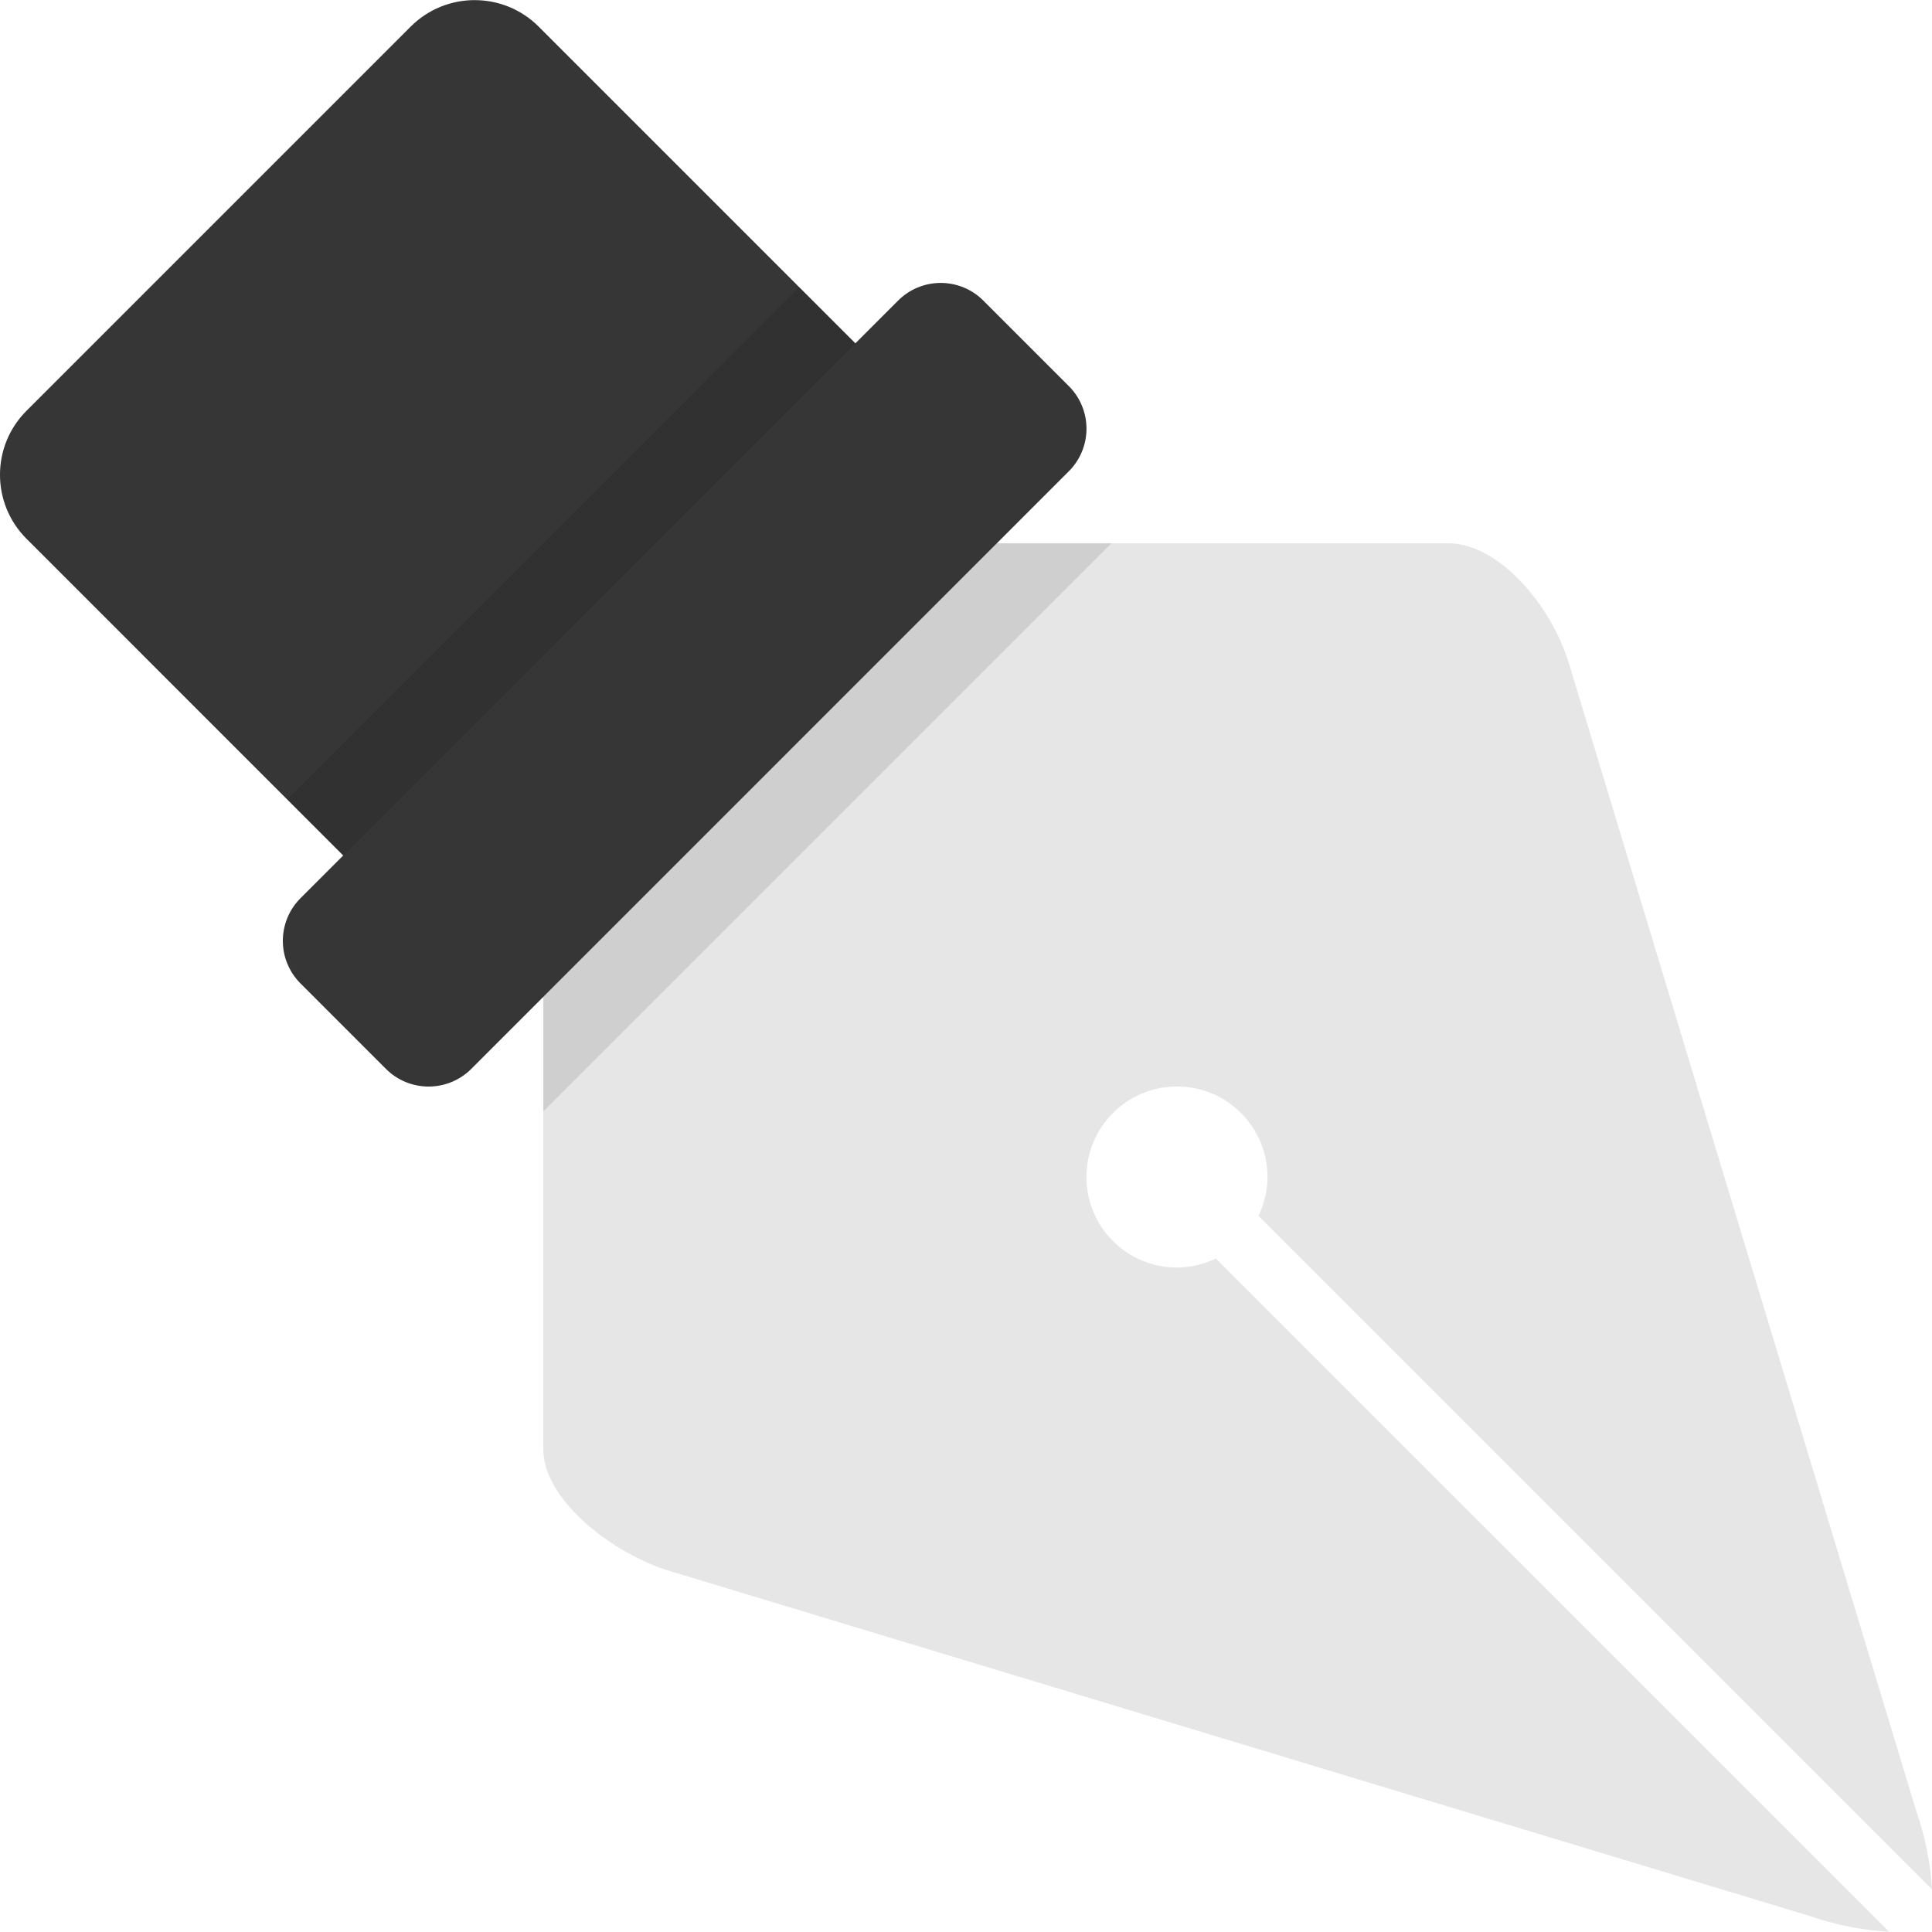
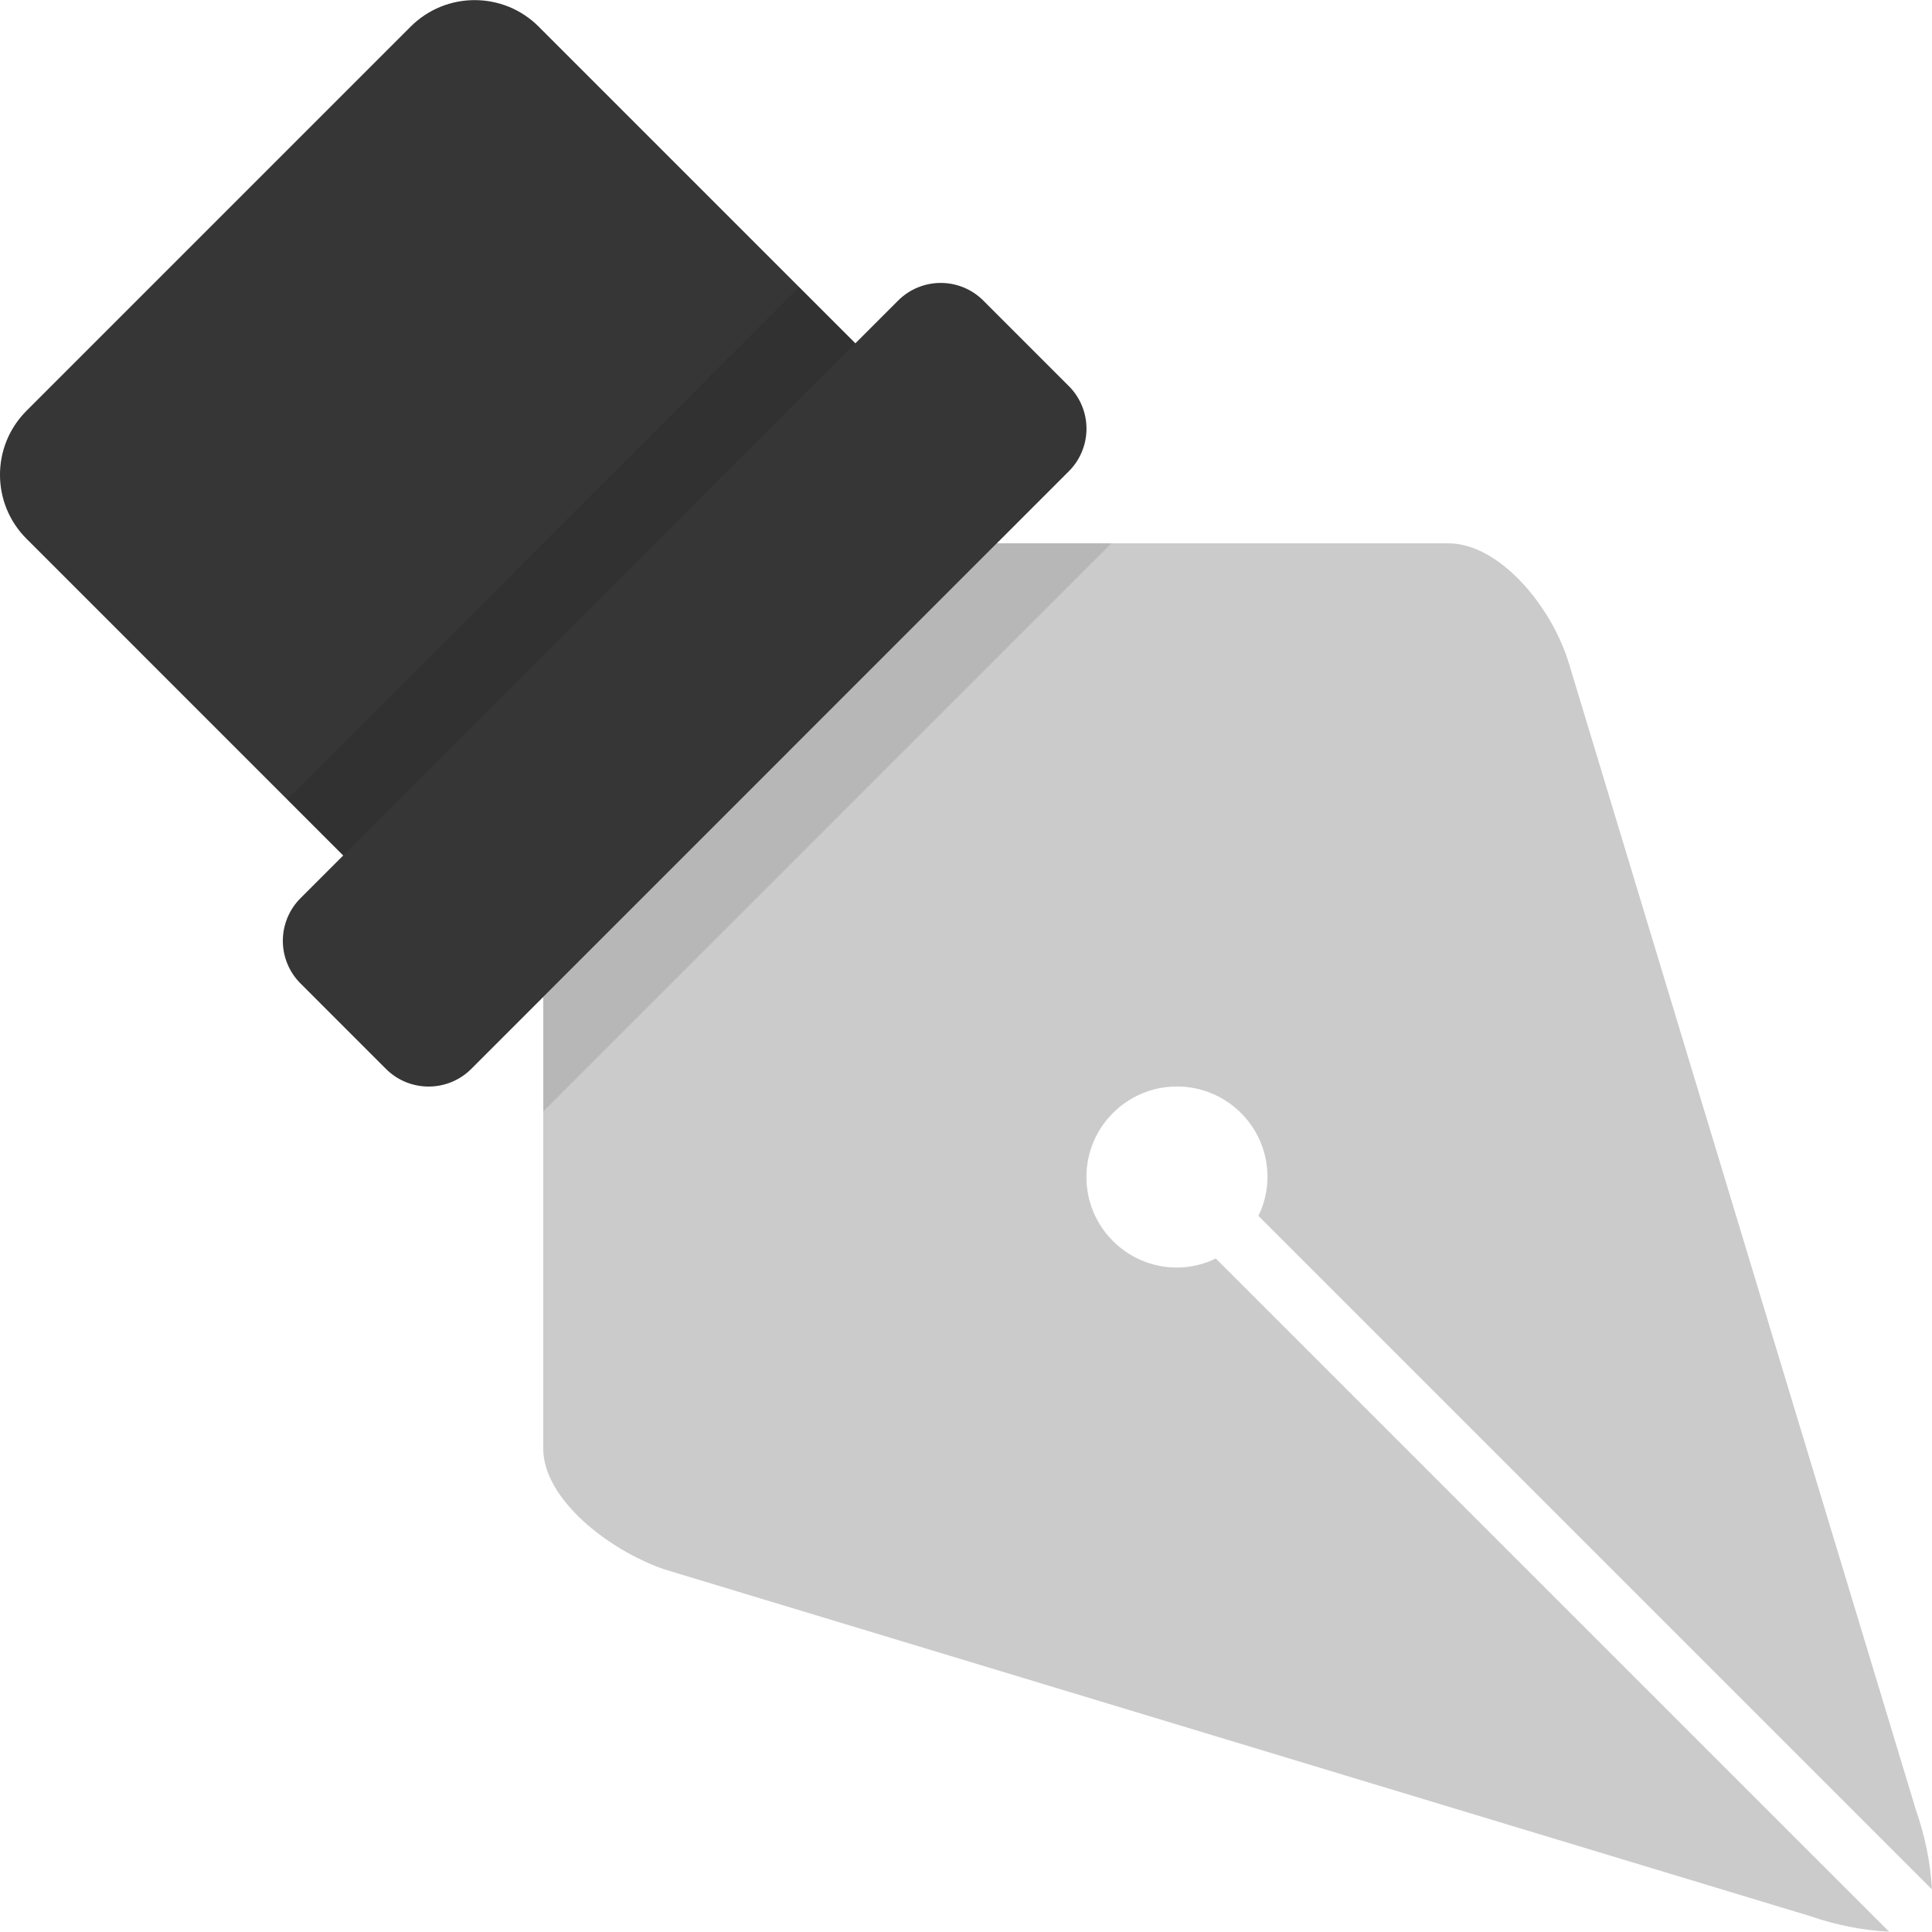
<svg xmlns="http://www.w3.org/2000/svg" viewBox="0 0 36.64 36.636" width="38" height="38">
  <defs>
-     <style>.a{fill:#e6e6e6;}.b{opacity:0.1;}.c{fill:#363636;}</style>
+     <style>
+       .cls-1 {
+         fill: #cbcbcb;
+       }
+ 
+       .cls-2 {
+         opacity: 0.1;
+       }
+ 
+       .cls-3 {
+         fill: #363636;
+       }
+     </style>
  </defs>
-   <g transform="translate(-639.991 -287.995)">
-     <path class="a" d="M661.746,310.558a1.692,1.692,0,0,1-.736.172,1.717,1.717,0,1,1,1.717-1.717,1.689,1.689,0,0,1-.172.736l12.774,12.774a5.511,5.511,0,0,0-.3-1.49l-6.582-21.749c-.34-1.127-1.341-2.289-2.289-2.289h-8.567l-8.6,8.6v8.567c0,.948,1.216,1.914,2.289,2.289l21.749,6.582a5.475,5.475,0,0,0,1.487.293Z" transform="translate(1.302 1.302)" />
-     <path class="b" d="M659.767,296.994h-2.173l-8.6,8.6v2.173Z" transform="translate(1.302 1.302)" />
-     <path class="c" d="M660.26,295.314l-1.619-1.619a1.142,1.142,0,0,0-1.619,0l-.809.809-6.006-6.006a1.717,1.717,0,0,0-2.428,0l-7.285,7.285a1.716,1.716,0,0,0,0,2.428l6.006,6.006-.809.809a1.143,1.143,0,0,0,0,1.619l1.619,1.619a1.145,1.145,0,0,0,1.619,0l11.33-11.331A1.142,1.142,0,0,0,660.26,295.314Z" />
-     <rect class="b" width="1.504" height="13.736" transform="translate(646.503 304.216) rotate(-135.031)" />
+   <g id="Group_685" data-name="Group 685" transform="translate(-639.991 -287.995)">
+     <path id="Path_1670" data-name="Path 1670" class="cls-1" d="M661.746,310.558a1.692,1.692,0,0,1-.736.172,1.717,1.717,0,1,1,1.717-1.717,1.689,1.689,0,0,1-.172.736l12.774,12.774a5.511,5.511,0,0,0-.3-1.49l-6.582-21.749c-.34-1.127-1.341-2.289-2.289-2.289h-8.567l-8.6,8.6v8.567c0,.948,1.216,1.914,2.289,2.289l21.749,6.582a5.475,5.475,0,0,0,1.487.293Z" transform="translate(1.302 1.302)" />
+     <path id="Path_1671" data-name="Path 1671" class="cls-2" d="M659.767,296.994h-2.173l-8.6,8.6v2.173Z" transform="translate(1.302 1.302)" />
+     <path id="Path_1672" data-name="Path 1672" class="cls-3" d="M660.26,295.314l-1.619-1.619a1.142,1.142,0,0,0-1.619,0l-.809.809-6.006-6.006a1.717,1.717,0,0,0-2.428,0l-7.285,7.285a1.716,1.716,0,0,0,0,2.428l6.006,6.006-.809.809a1.143,1.143,0,0,0,0,1.619l1.619,1.619a1.145,1.145,0,0,0,1.619,0l11.33-11.331A1.142,1.142,0,0,0,660.26,295.314Z" />
+     <rect id="Rectangle_154" data-name="Rectangle 154" class="cls-2" width="1.504" height="13.736" transform="translate(646.503 304.216) rotate(-135.031)" />
  </g>
</svg>
